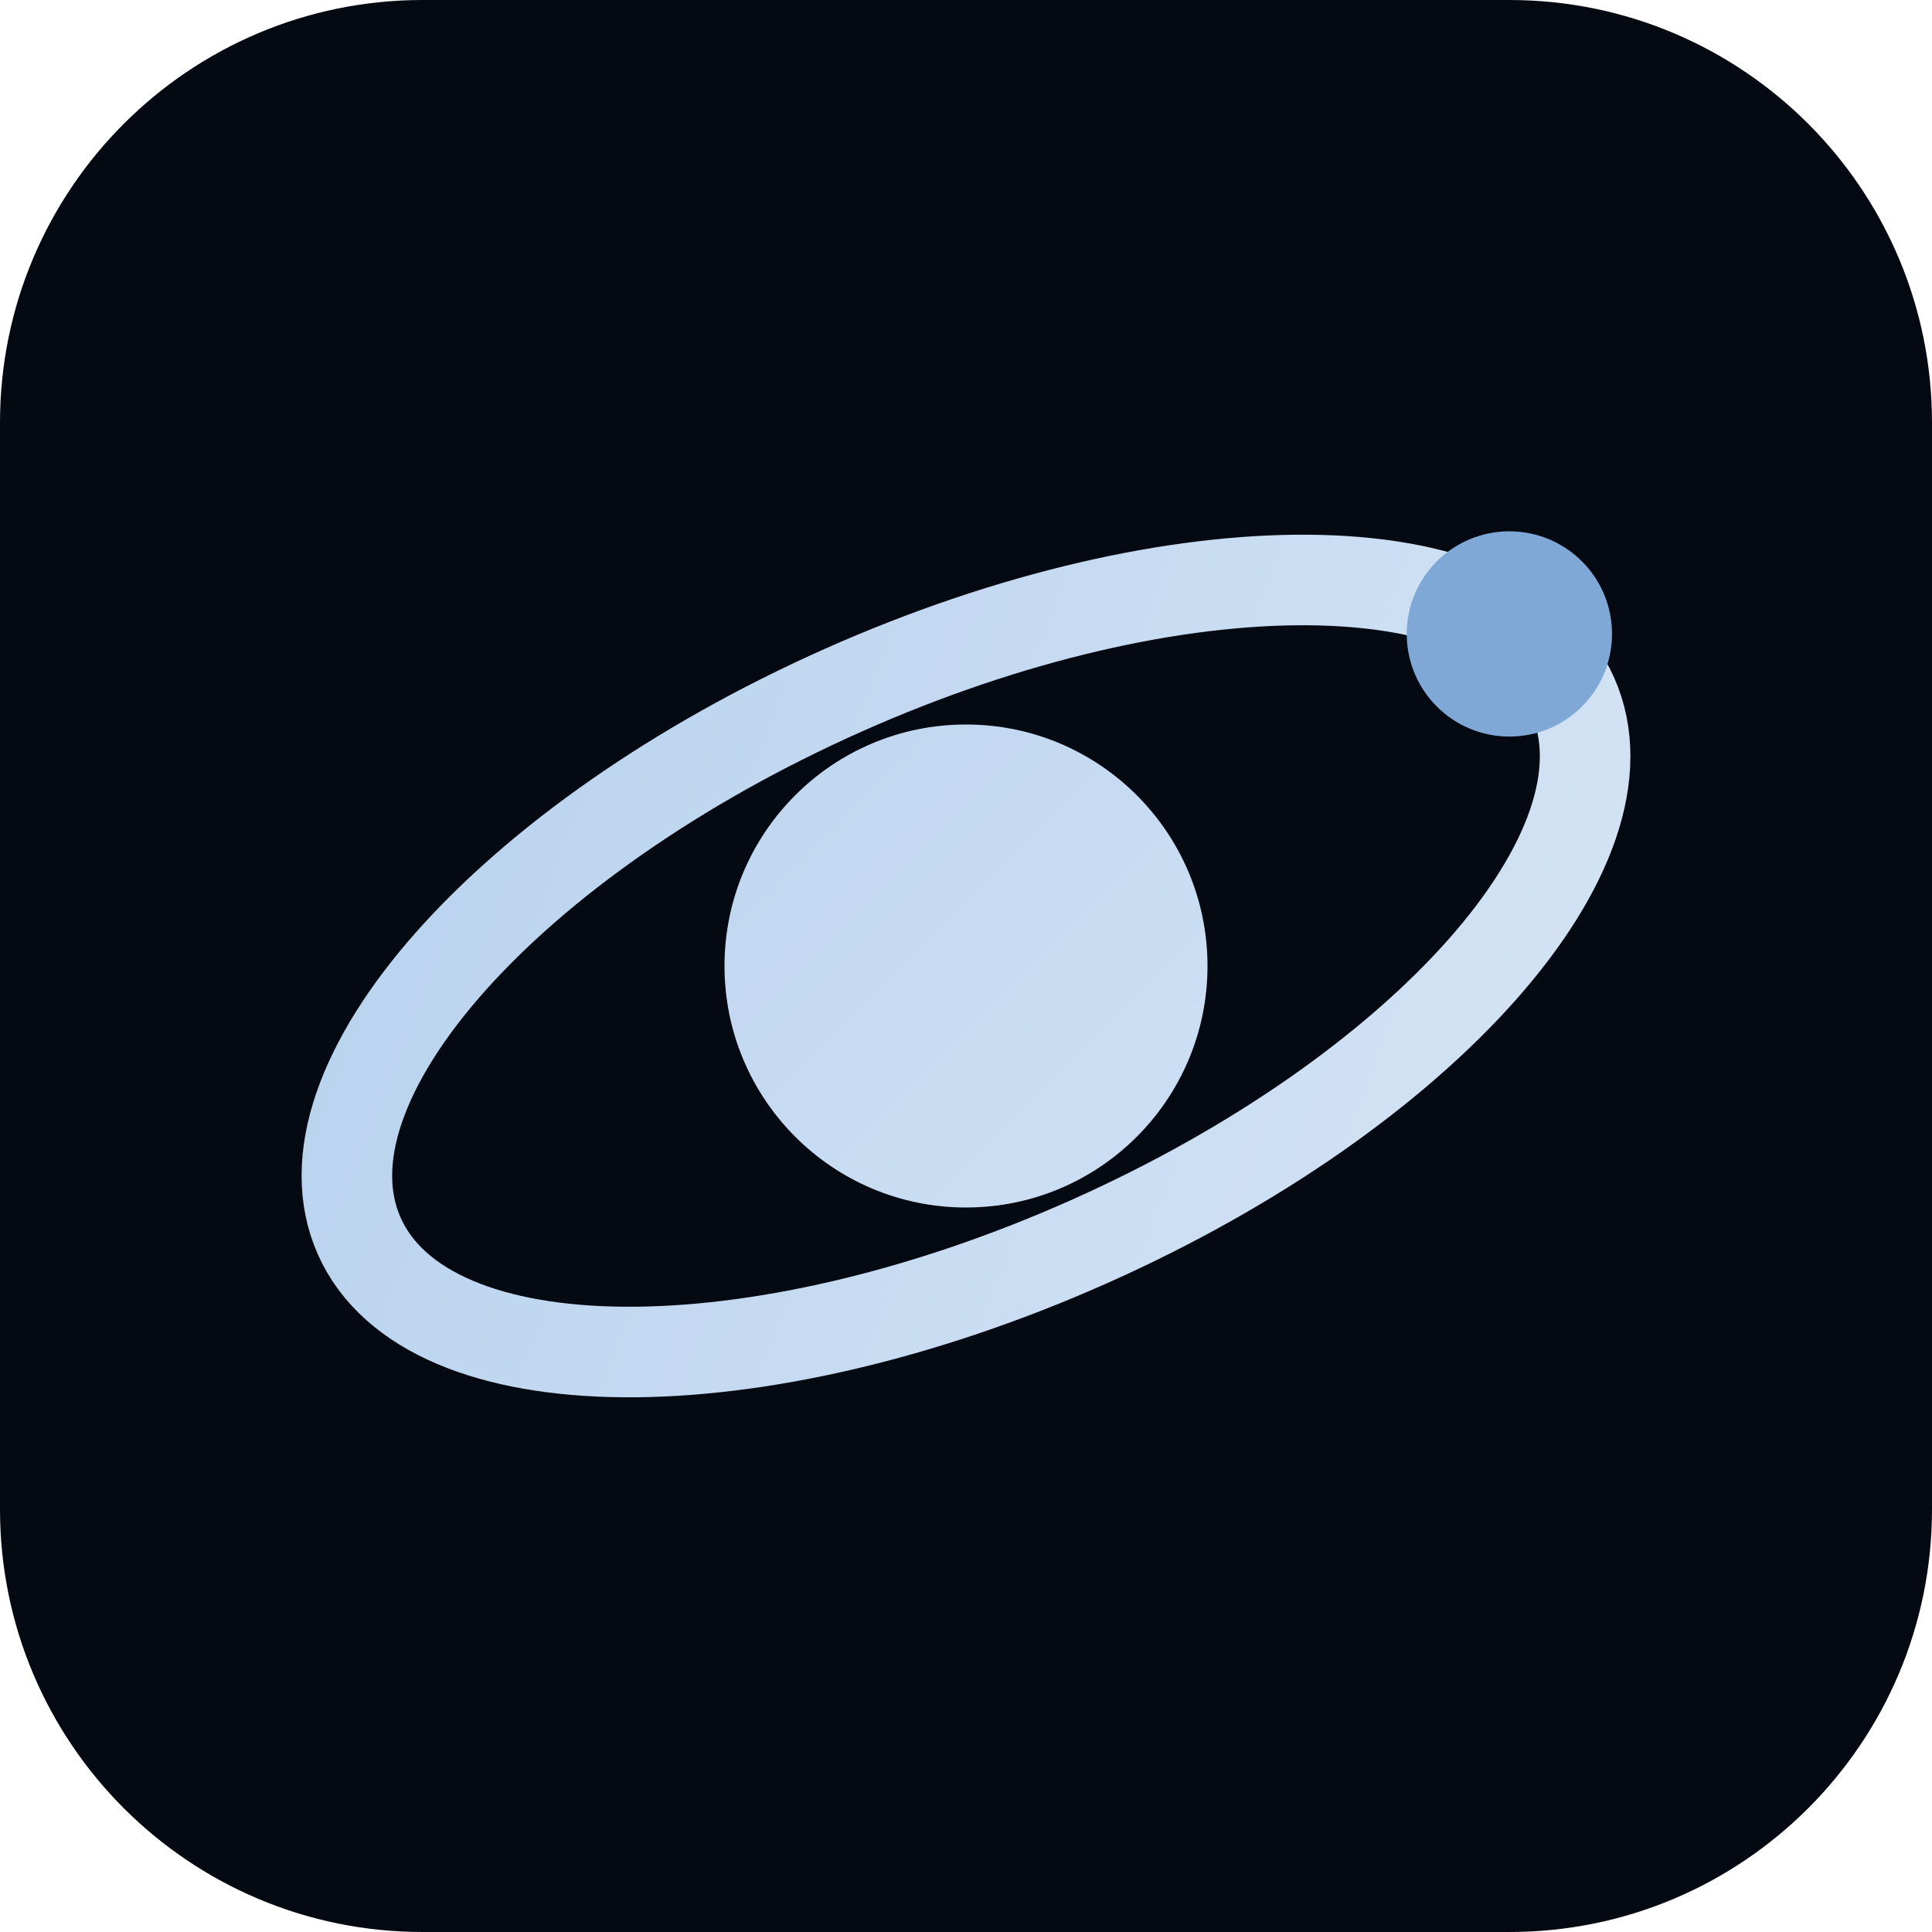
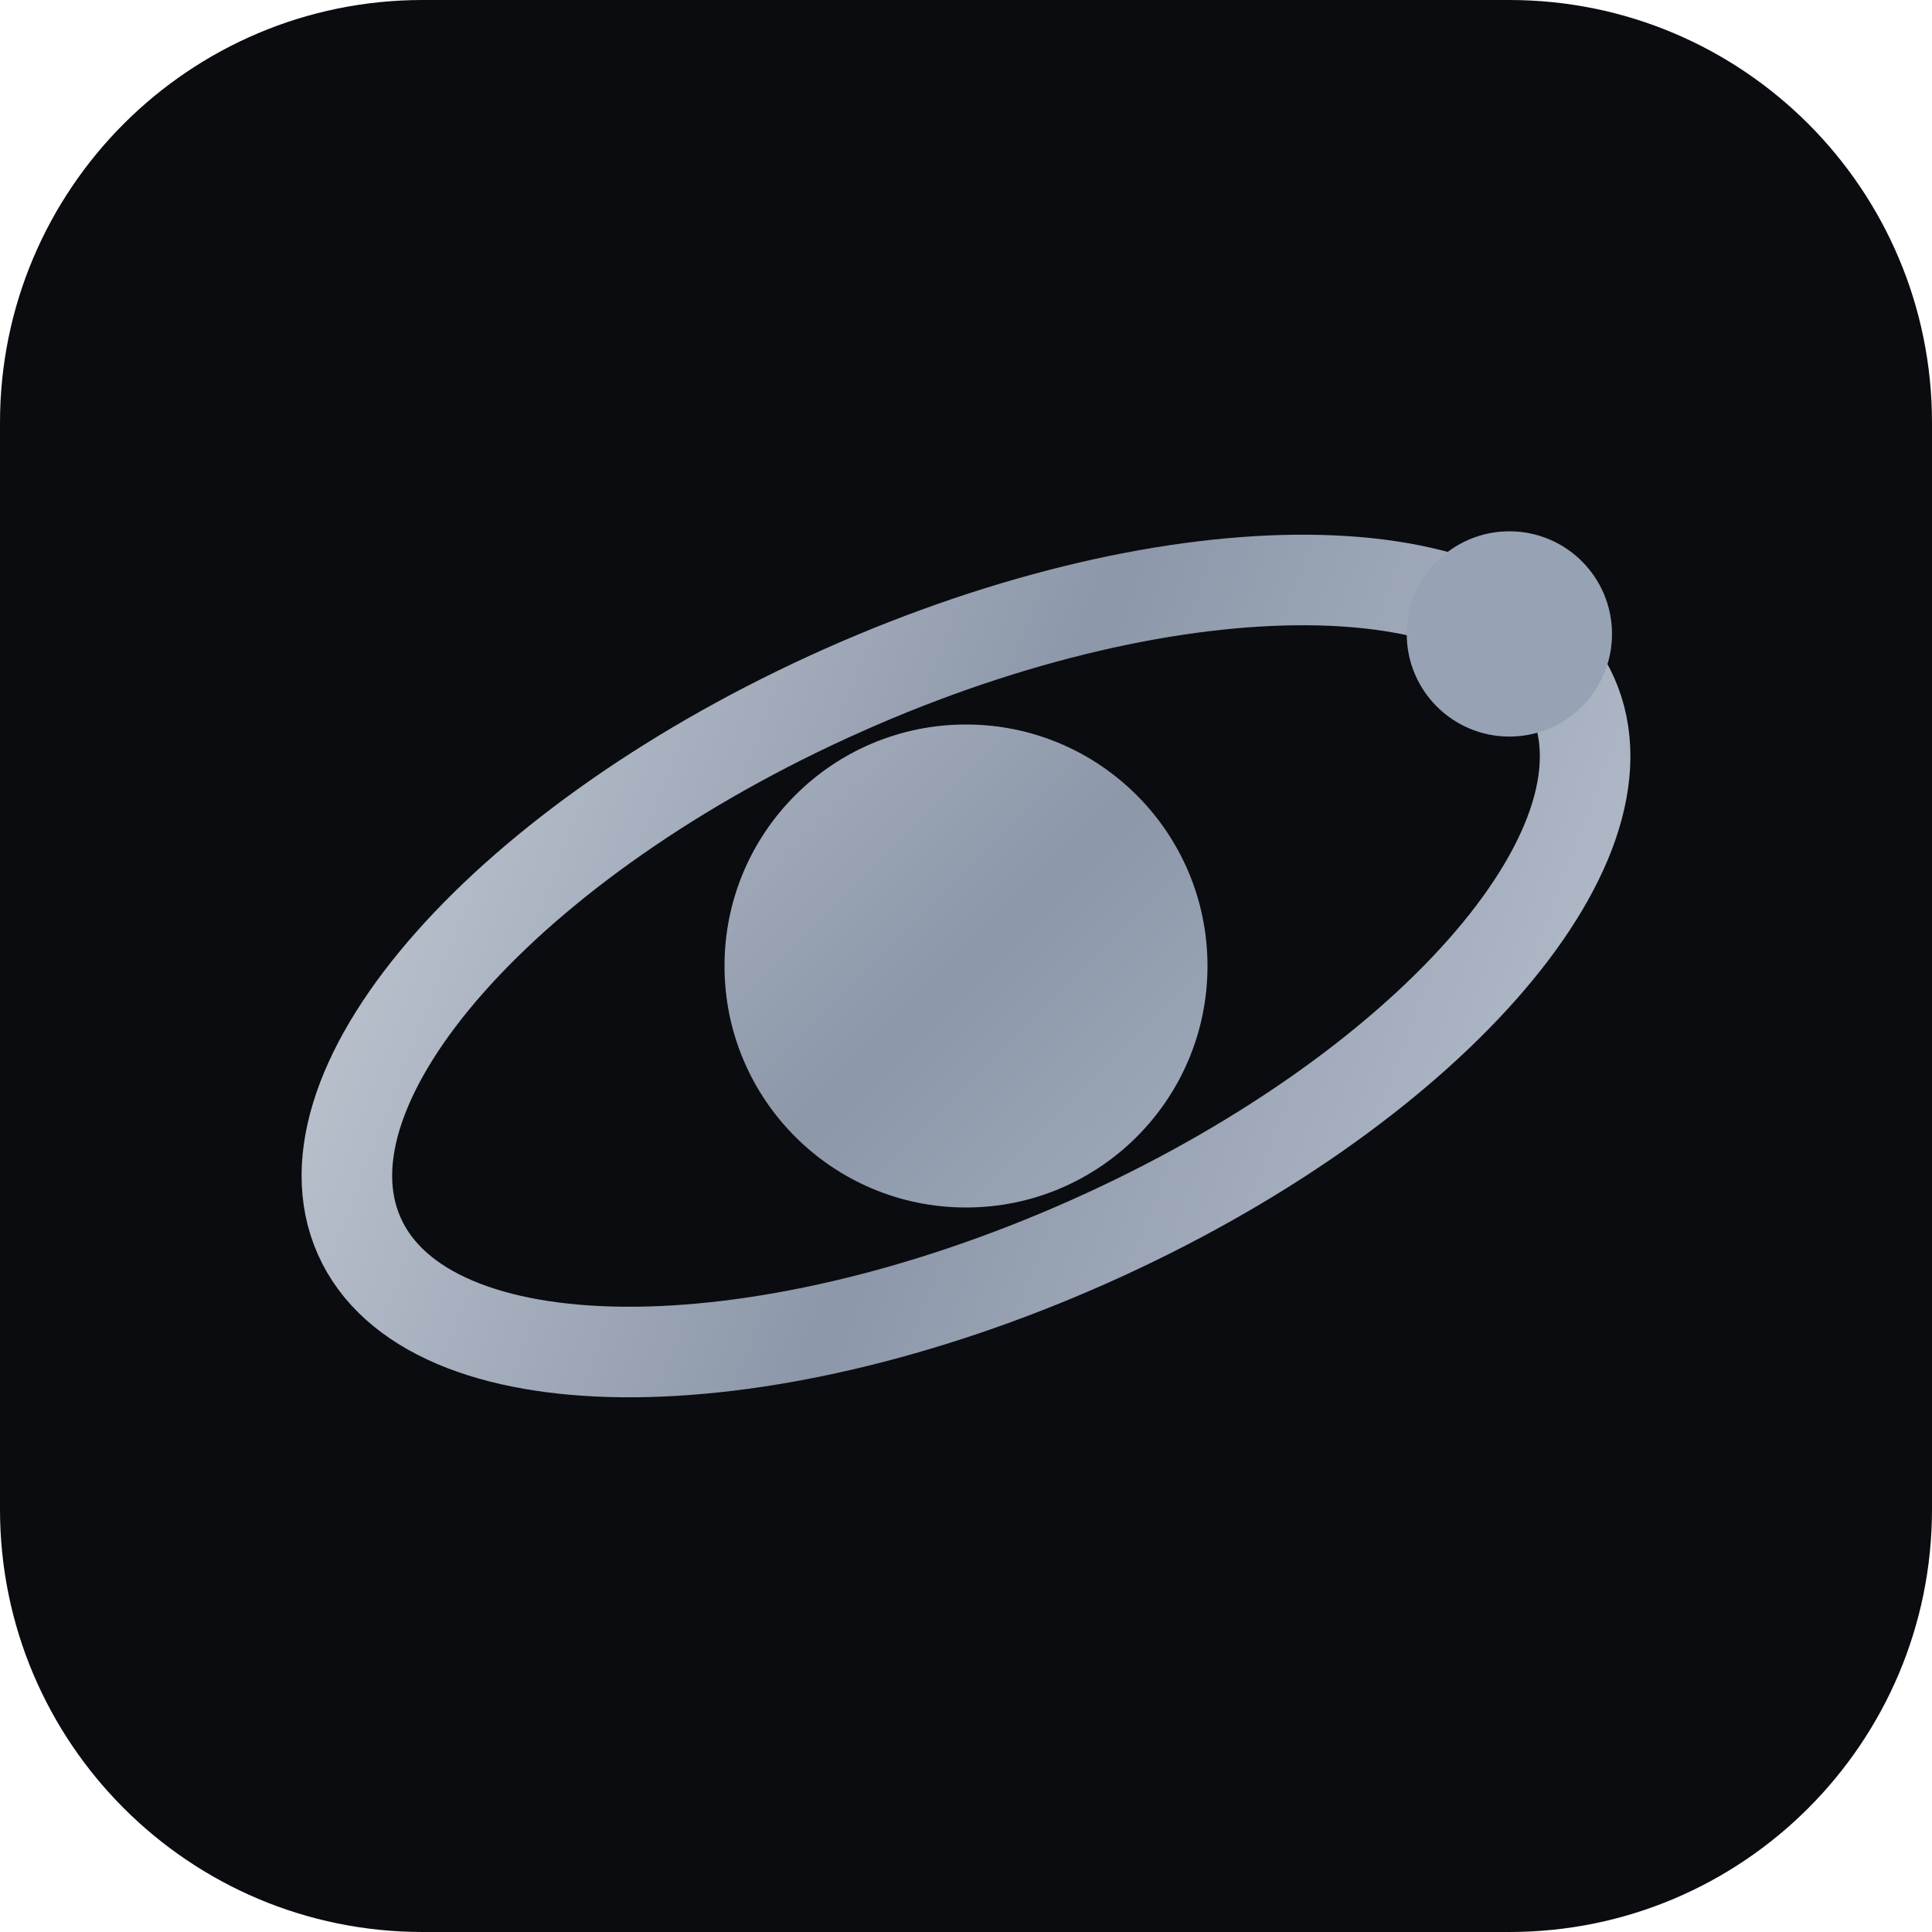
<svg xmlns="http://www.w3.org/2000/svg" viewBox="0 0 64 64">
  <defs>
    <linearGradient id="g" x1="0" y1="0" x2="64" y2="64" gradientUnits="userSpaceOnUse">
-       <stop offset="0" stop-color="#a9c9ea" />
-       <stop offset="1" stop-color="#e4edf9" />
+       <stop offset="0" stop-color="#f5f8fc" />
+       <stop offset="0.5" stop-color="#8c97a9" />
+       <stop offset="1" stop-color="#dde4ee" />
    </linearGradient>
  </defs>
-   <rect width="64" height="64" rx="14" fill="#050912" />
+   <rect width="64" height="64" rx="14" fill="#0a0c10" />
  <ellipse cx="32" cy="32" rx="22" ry="10" fill="none" stroke="url(#g)" stroke-width="3" transform="rotate(-24 32 32)" />
  <circle cx="32" cy="32" r="8" fill="url(#g)" />
-   <circle cx="50" cy="21" r="3.4" fill="#7fa8d6" />
+   <circle cx="50" cy="21" r="3.4" fill="#97a2b4" />
</svg>
